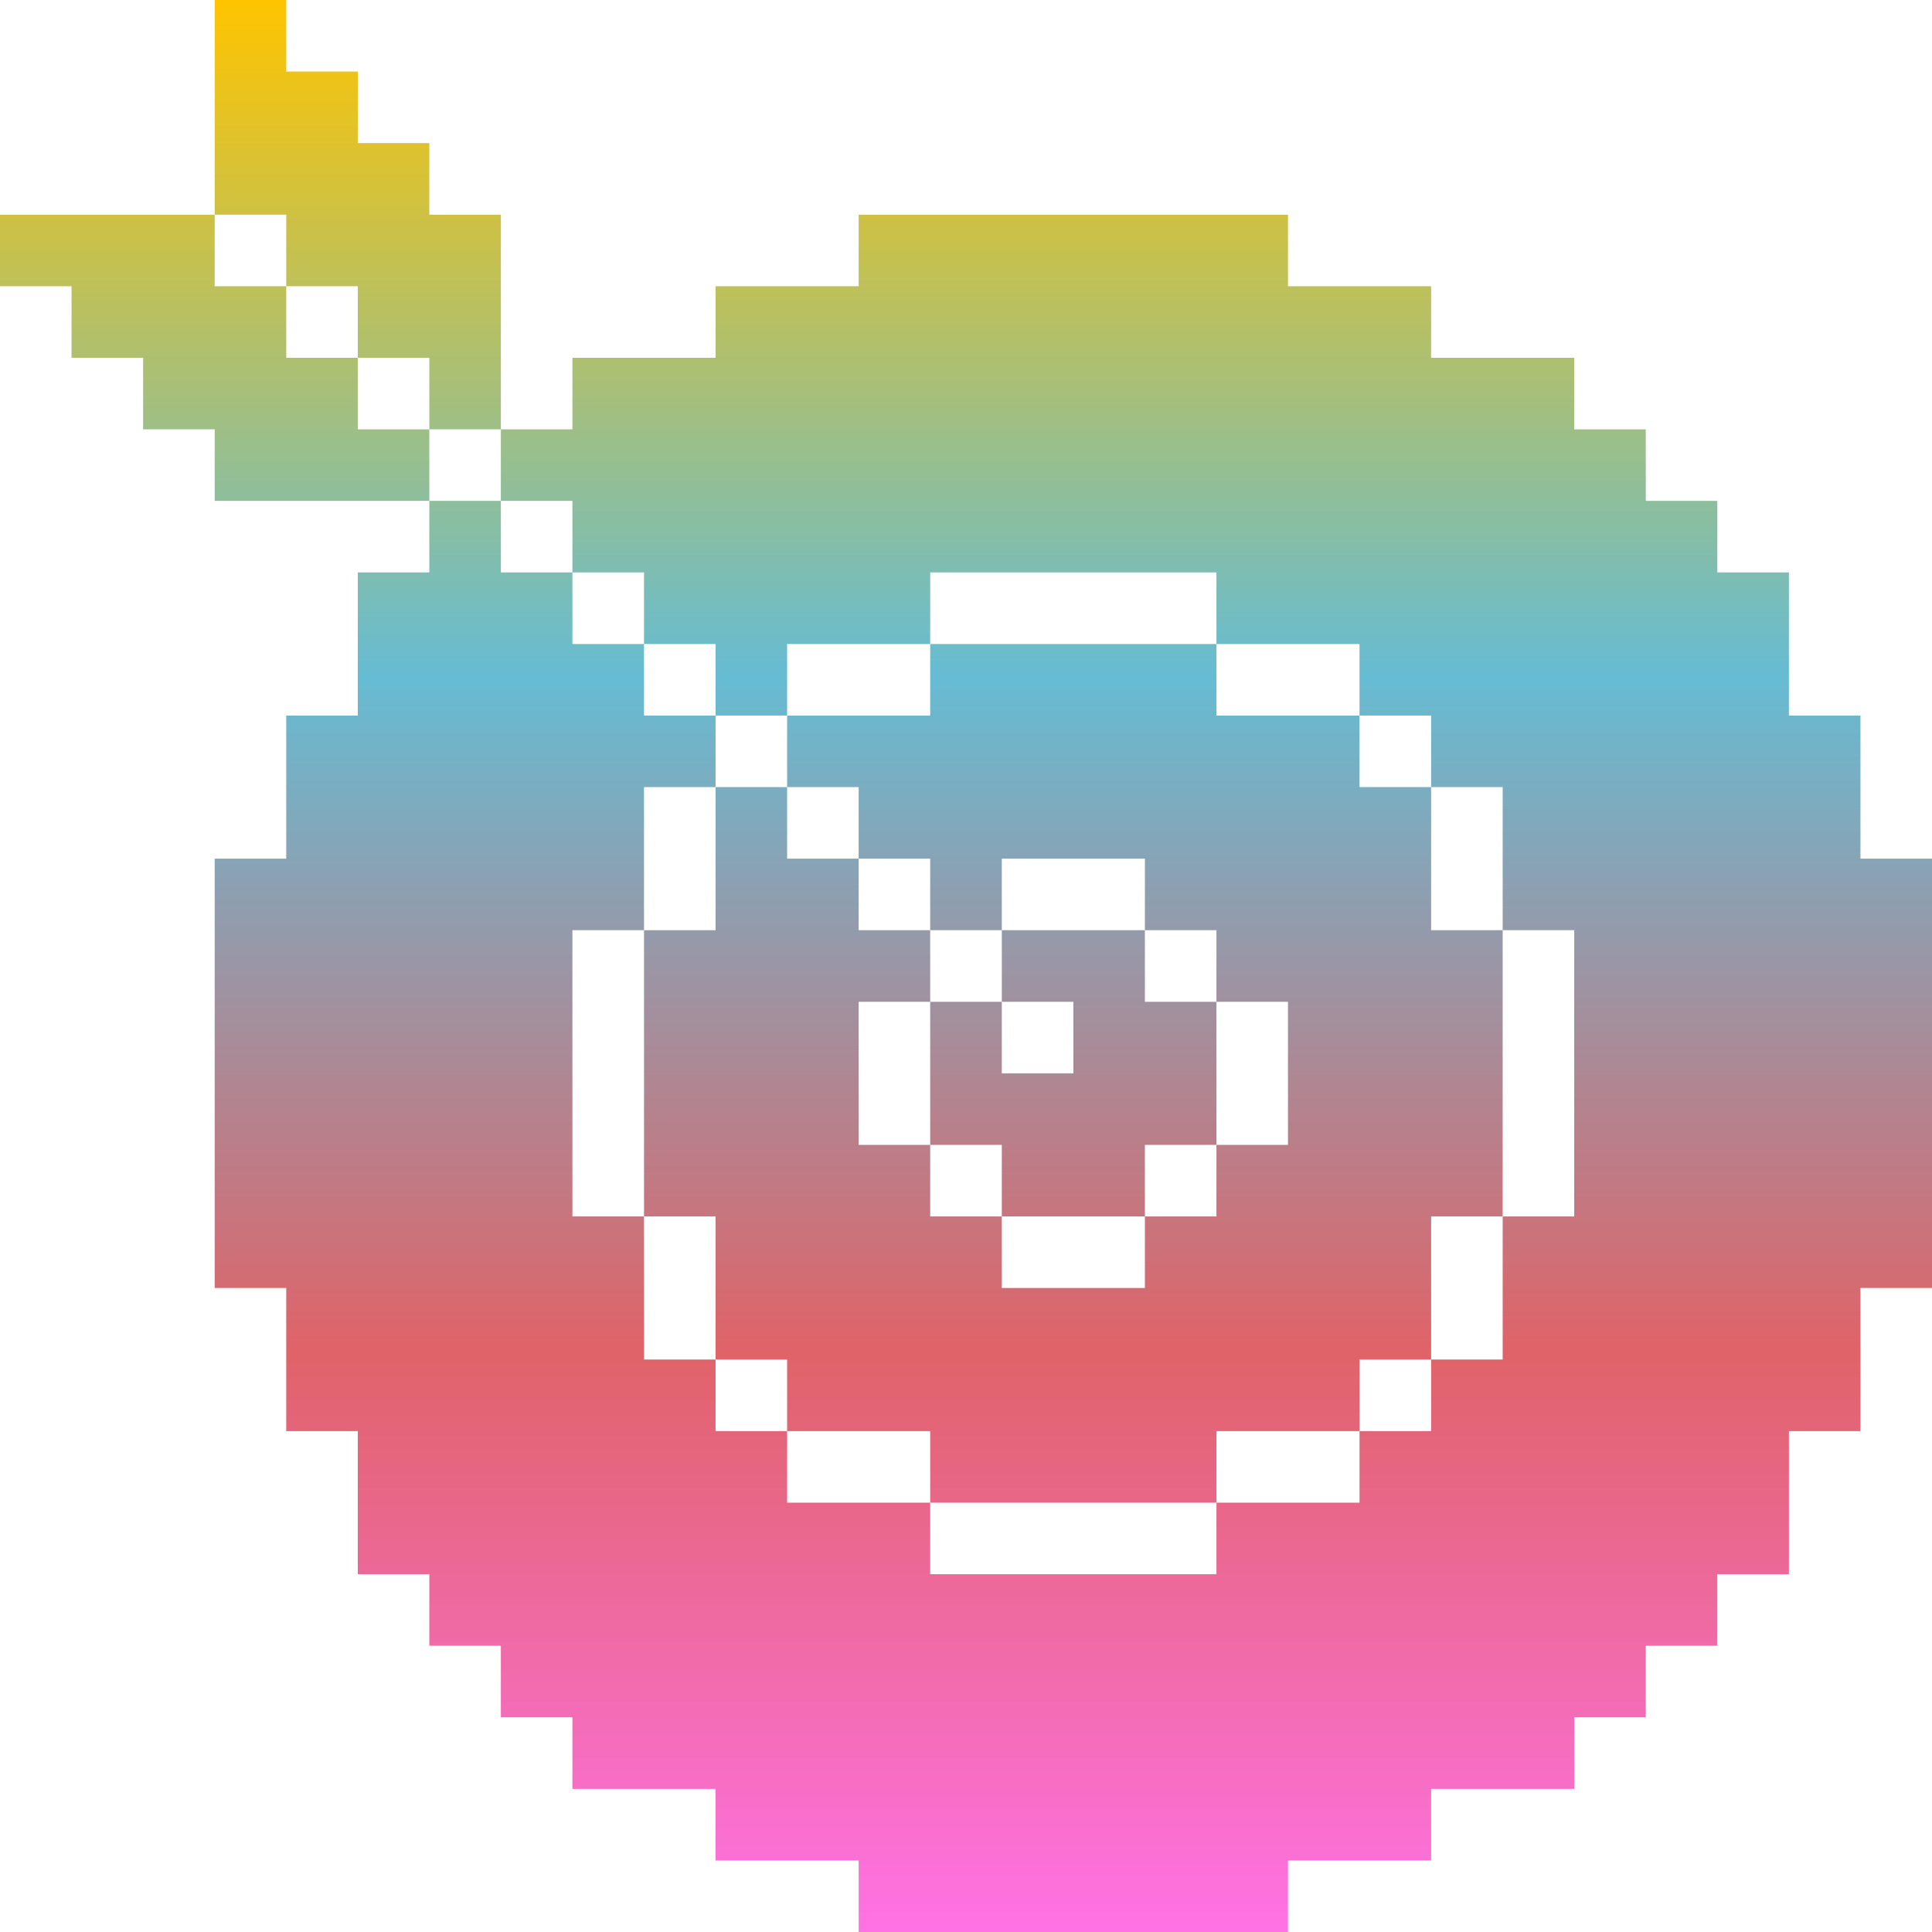
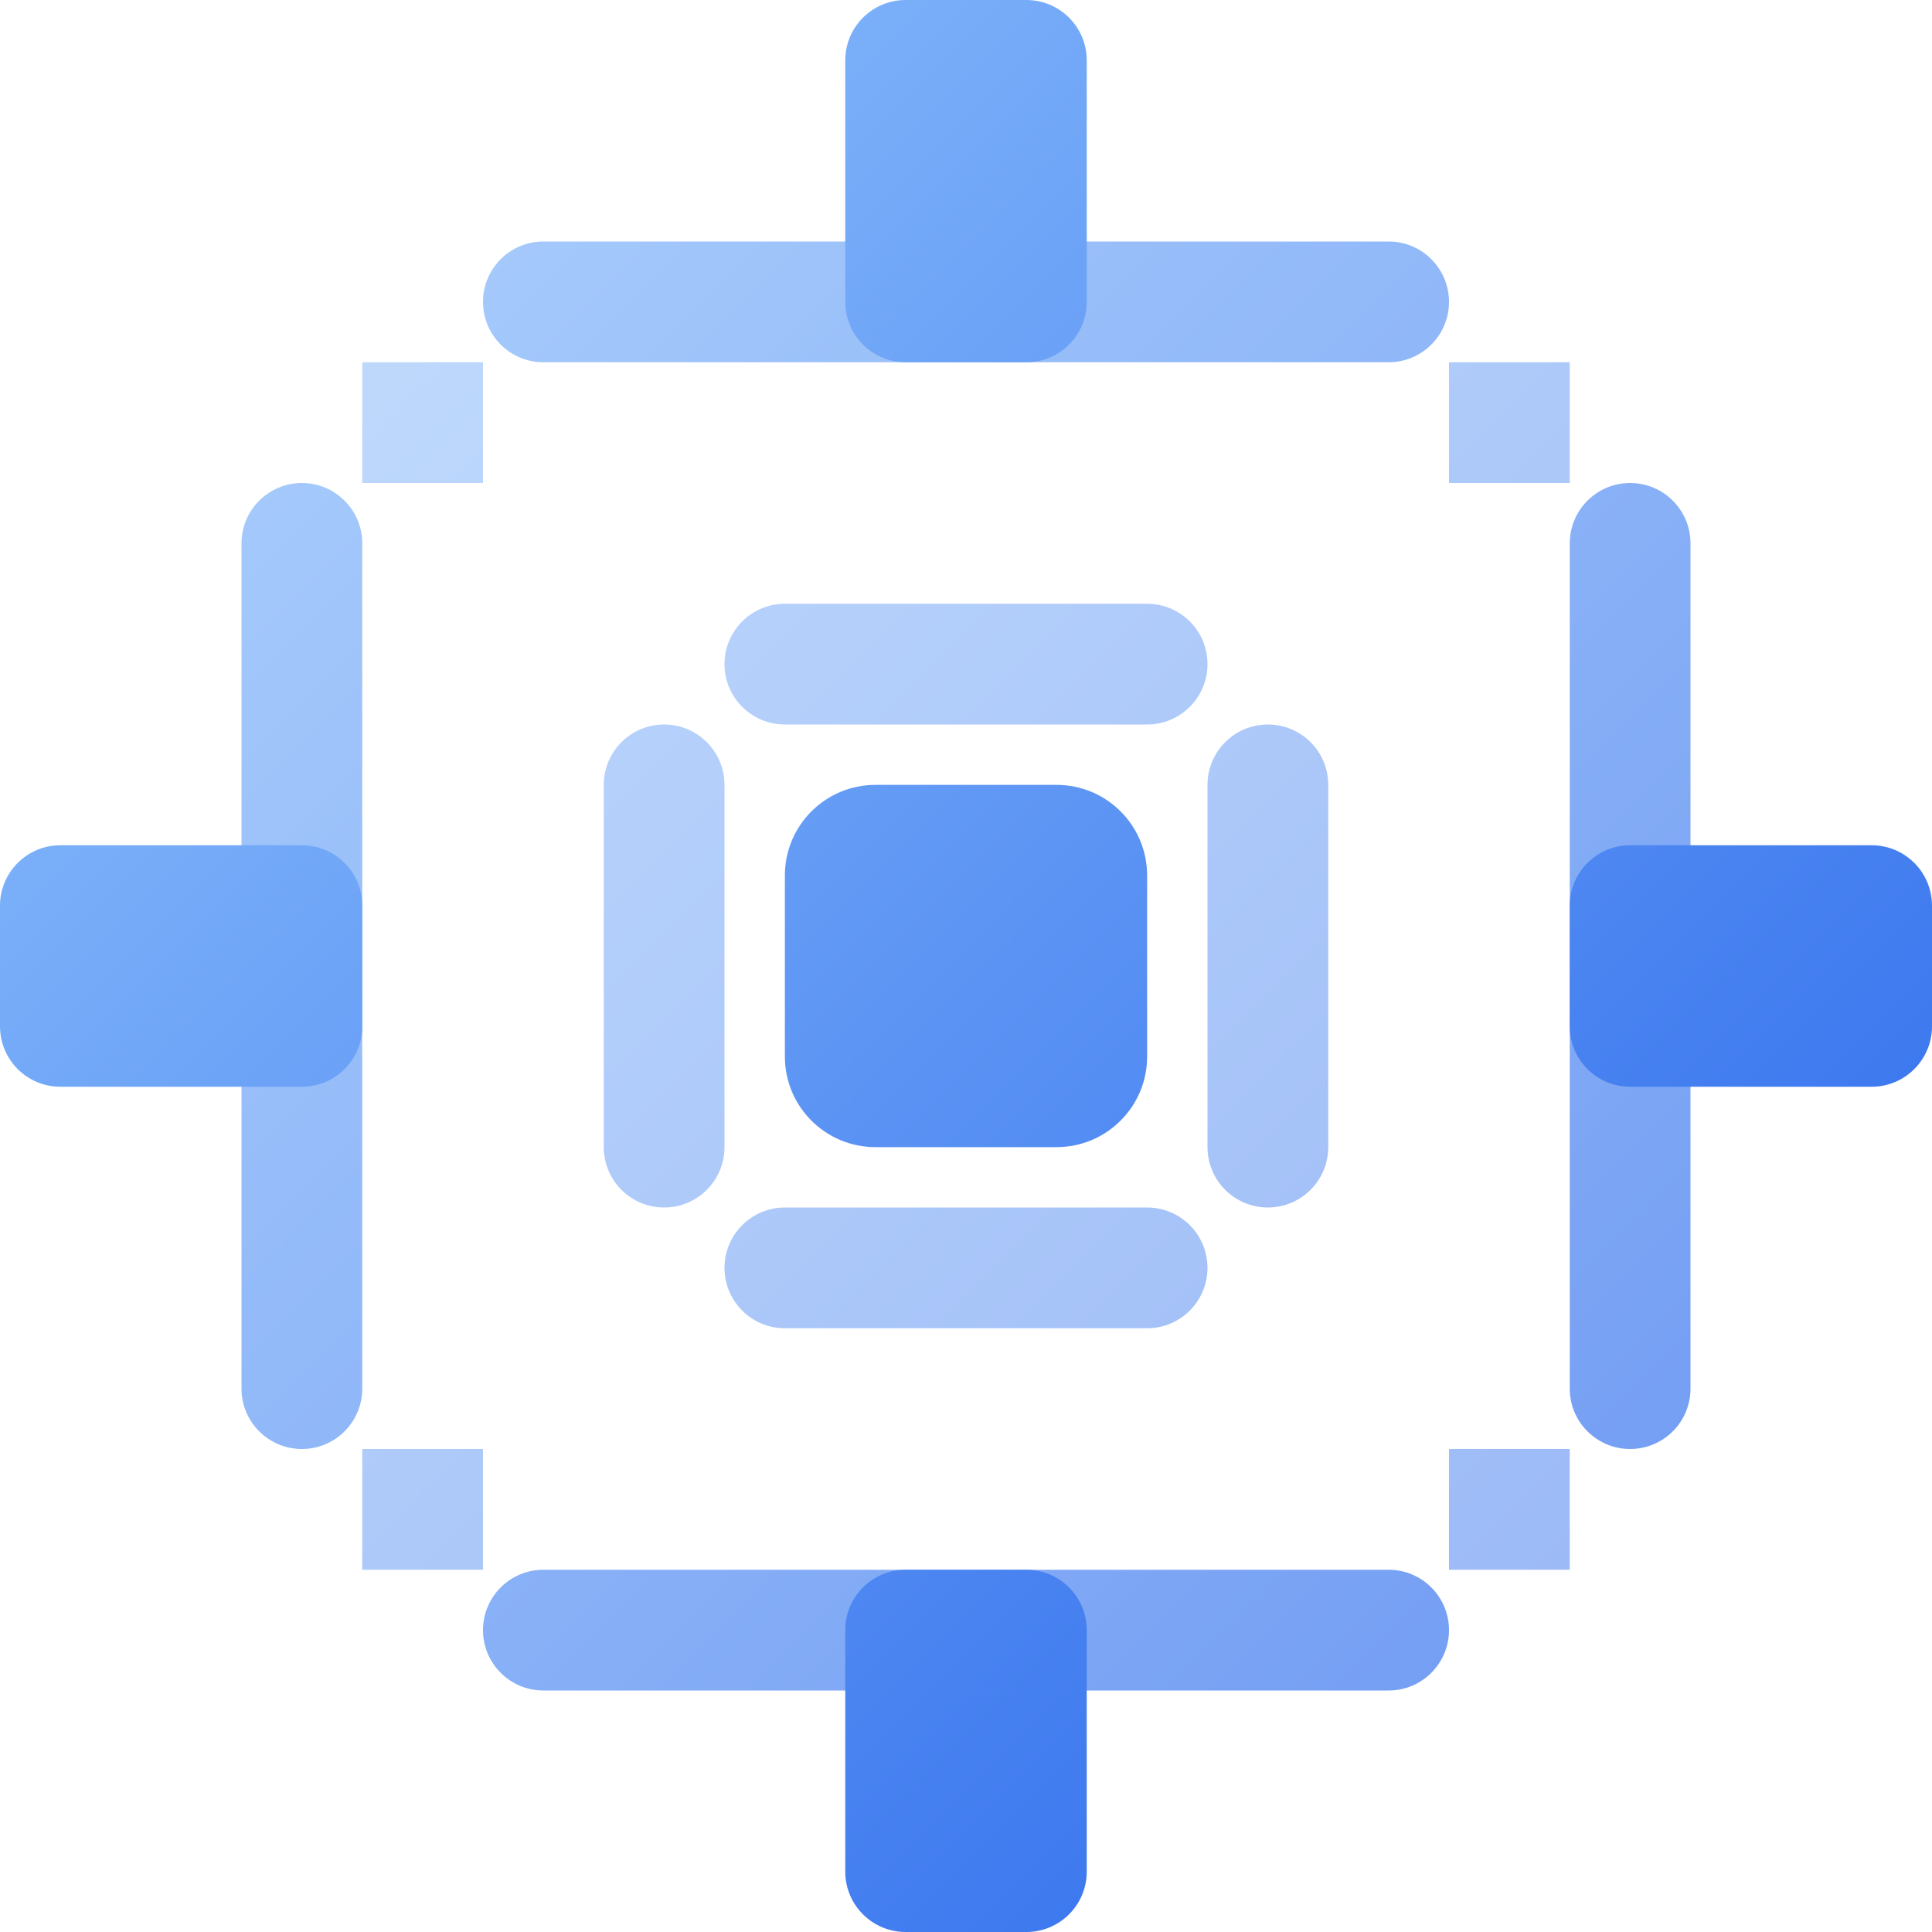
<svg xmlns="http://www.w3.org/2000/svg" width="32" height="32" viewBox="0 0 32 32" fill="none">
-   <path d="M7.111 7.111V8.296H3.556V7.111H2.37V5.926H1.185V4.741H0V3.556H3.556V4.741H4.741V5.926H5.926V7.111H7.111ZM4.741 4.741H5.926V5.926H7.111V7.111H8.296V3.556H7.111V2.37H5.926V1.185H4.741V0H3.556V3.556H4.741V4.741ZM30.815 14.222V11.852H29.63V9.481H28.444V8.296H27.259V7.111H26.074V5.926H23.704V4.741H21.333V3.556H14.222V4.741H11.852V5.926H9.481V7.111H8.296V8.296H9.481V9.481H10.667V10.667H11.852V11.852H13.037V10.667H15.407V9.481H20.148V10.667H22.518V11.852H23.704V13.037H24.889V15.407H26.074V20.148H24.889V22.518H23.704V23.704H22.518V24.889H20.148V26.074H15.407V24.889H13.037V23.704H11.852V22.518H10.667V20.148H9.481V15.407H10.667V13.037H11.852V11.852H10.667V10.667H9.481V9.481H8.296V8.296H7.111V9.481H5.926V11.852H4.741V14.222H3.556V21.333H4.741V23.704H5.926V26.074H7.111V27.259H8.296V28.444H9.481V29.63H11.852V30.815H14.222V32H21.333V30.815H23.704V29.63H26.074V28.444H27.259V27.259H28.444V26.074H29.63V23.704H30.815V21.333H32V14.222H30.815ZM14.222 13.037V14.222H15.407V15.407H16.593V14.222H18.963V15.407H20.148V16.593H21.333V18.963H20.148V20.148H18.963V21.333H16.593V20.148H15.407V18.963H14.222V16.593H15.407V15.407H14.222V14.222H13.037V13.037H11.852V15.407H10.667V20.148H11.852V22.518H13.037V23.704H15.407V24.889H20.148V23.704H22.518V22.518H23.704V20.148H24.889V15.407H23.704V13.037H22.518V11.852H20.148V10.667H15.407V11.852H13.037V13.037H14.222ZM17.778 16.593V17.778H16.593V16.593H15.407V18.963H16.593V20.148H18.963V18.963H20.148V16.593H18.963V15.407H16.593V16.593H17.778Z" fill="url(#paint0_linear_232_5581)" />
  <defs>
-     <linearGradient id="paint0_linear_232_5581" x1="16" y1="0" x2="16" y2="32" gradientUnits="userSpaceOnUse">
-       <stop stop-color="#FFC400" />
-       <stop offset="0.35" stop-color="#66BCD3" />
-       <stop offset="0.7" stop-color="#E06368" />
-       <stop offset="1" stop-color="#FF72E5" />
+     <linearGradient id="g12" x1="0" y1="0" x2="32" y2="32" gradientUnits="userSpaceOnUse">
+       <stop stop-color="#93c5fd" />
+       <stop offset="1" stop-color="#2563eb" />
    </linearGradient>
  </defs>
+   <rect x="14" y="0" width="4" height="6" rx="1" fill="url(#g12)" />
+   <rect x="14" y="26" width="4" height="6" rx="1" fill="url(#g12)" />
+   <rect x="0" y="14" width="6" height="4" rx="1" fill="url(#g12)" />
+   <rect x="26" y="14" width="6" height="4" rx="1" fill="url(#g12)" />
+   <rect x="8" y="4" width="16" height="2" rx="1" fill="url(#g12)" opacity="0.7" />
+   <rect x="4" y="8" width="2" height="16" rx="1" fill="url(#g12)" opacity="0.7" />
+   <rect x="26" y="8" width="2" height="16" rx="1" fill="url(#g12)" opacity="0.7" />
+   <rect x="8" y="26" width="16" height="2" rx="1" fill="url(#g12)" opacity="0.7" />
+   <rect x="6" y="6" width="2" height="2" fill="url(#g12)" opacity="0.5" />
+   <rect x="24" y="6" width="2" height="2" fill="url(#g12)" opacity="0.5" />
+   <rect x="6" y="24" width="2" height="2" fill="url(#g12)" opacity="0.5" />
+   <rect x="24" y="24" width="2" height="2" fill="url(#g12)" opacity="0.5" />
+   <rect x="12" y="10" width="8" height="2" rx="1" fill="url(#g12)" opacity="0.5" />
+   <rect x="10" y="12" width="2" height="8" rx="1" fill="url(#g12)" opacity="0.5" />
+   <rect x="20" y="12" width="2" height="8" rx="1" fill="url(#g12)" opacity="0.5" />
+   <rect x="12" y="20" width="8" height="2" rx="1" fill="url(#g12)" opacity="0.5" />
+   <rect x="13" y="13" width="6" height="6" rx="1.5" fill="url(#g12)" />
</svg>
